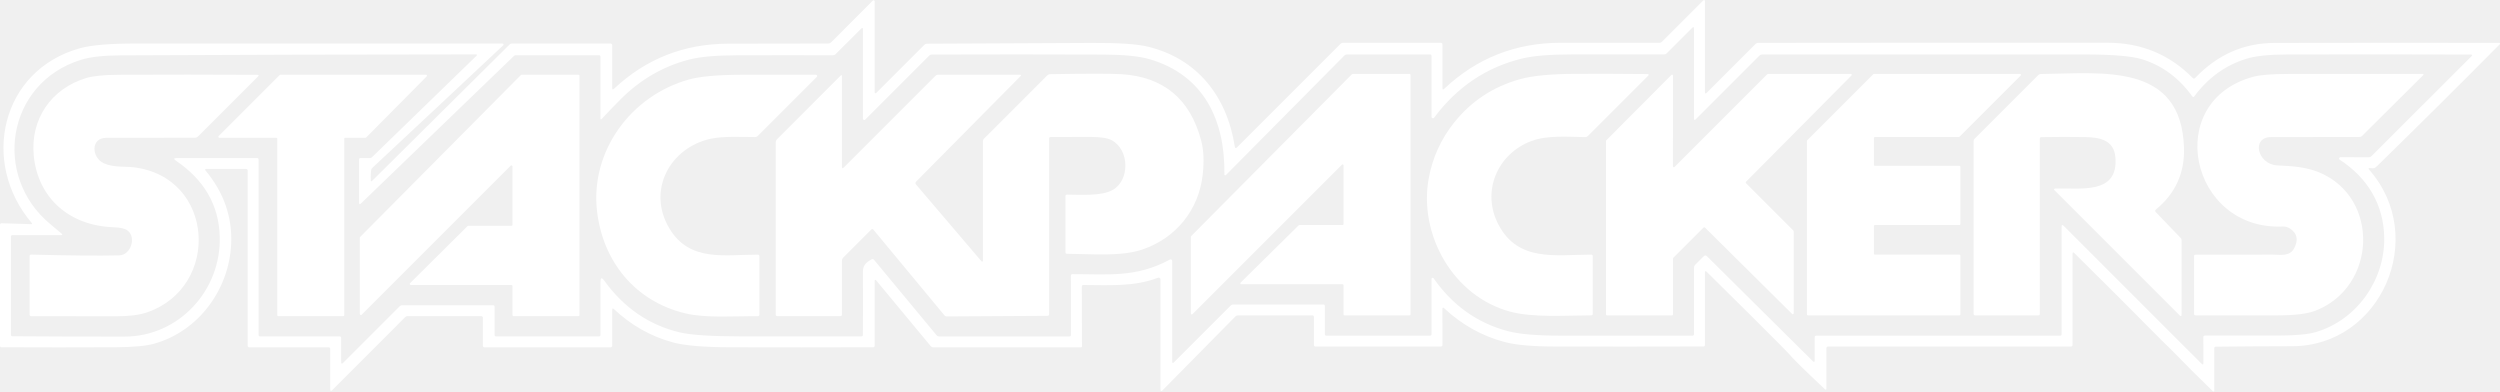
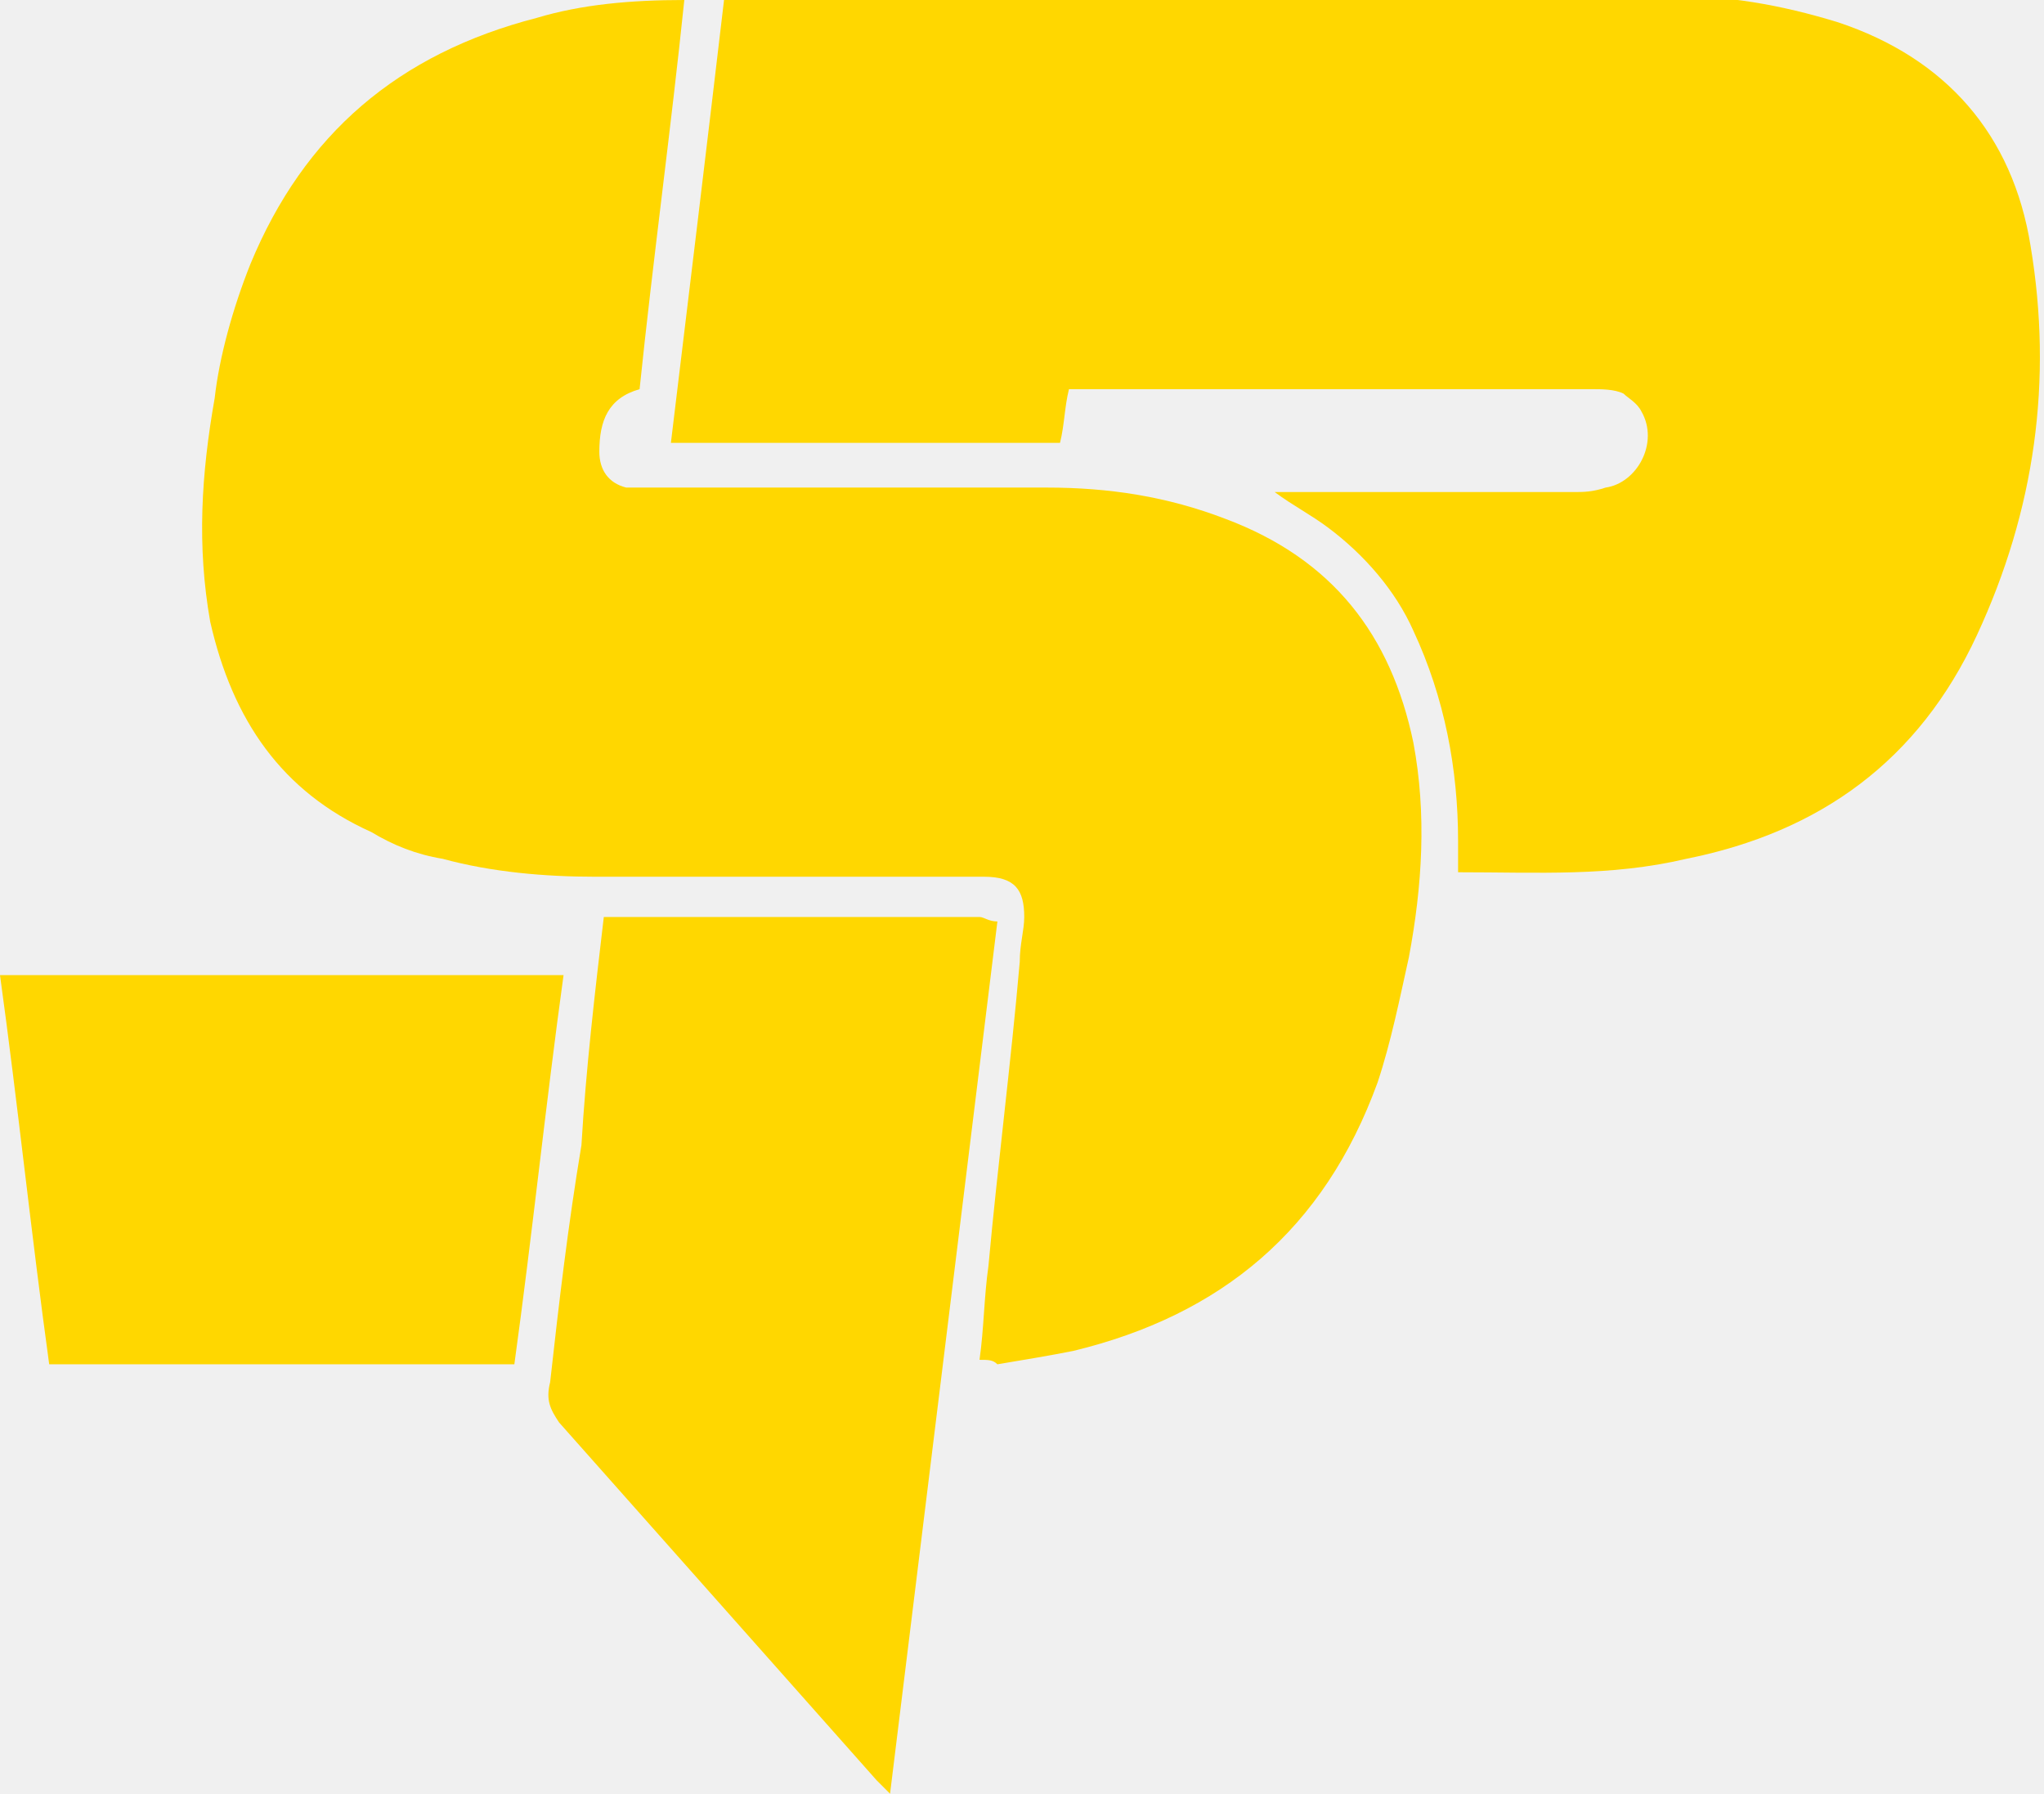
- <svg xmlns="http://www.w3.org/2000/svg" id="Layer_2" viewBox="0 0 802.46 125.7">
+ <svg xmlns="http://www.w3.org/2000/svg" version="1.1" id="Layer_2_00000043443094250677293490000013189856905315643278_" fill="#FFD700" x="0px" y="0px" viewBox="0 0 45.7 40.1" style="enable-background:new 0 0 45.7 40.1;" xml:space="preserve">
  <g id="Layer_2-2">
    <g id="Layer_1-2">
-       <path d="M760.51,54.52c18.99,21.65,3.81,56.55-24.75,56.61-8.19,.01-16.37,.06-24.54,.15-.31,0-.47,.17-.47,.48v13.48c0,.52-.19,.6-.56,.24-4.43-4.27-8.77-8.61-13.03-13.01-.17-.17-2.64-2.56-3.34-3.26-9.27-9.39-18.6-18.71-27.99-27.97-.39-.38-.58-.3-.58,.25v29.24c0,.28-.22,.5-.5,.5h-78c-.28,0-.5,.22-.5,.5v13c0,.36-.22,.45-.49,.2-6.46-6.05-10.43-9.97-11.93-11.77-.85-1.01-18.59-18.64-26-25.91-.39-.38-.58-.3-.58,.24v23.22c0,.33-.17,.5-.5,.5-15.85,.04-31.67,.05-47.46,.02-7.35,0-12.82-.5-16.42-1.47-7.21-1.93-13.65-5.53-19.3-10.8-.39-.37-.58-.28-.58,.25l.02,11.52c0,.28-.22,.5-.5,.5h-40.26c-.28,0-.5-.22-.5-.5v-9c0-.28-.22-.5-.5-.5h-23.87c-.33,0-.61,.12-.84,.35l-23.33,23.65c-.47,.48-.71,.38-.71-.29v-35.23c0-.43-.43-.71-.82-.55-7.65,2.94-15.66,2.34-23.91,2.32-.35,0-.52,.17-.52,.51,0,0,0,12.92,.05,19.21,0,.16-.13,.28-.29,.28h-47.43c-.34,0-.62-.13-.84-.39l-17.48-21.07c-.28-.34-.51-.26-.51,.18v20.76c0,.33-.17,.5-.5,.5-15.37,.05-30.71,.05-46.03,.01-8.43-.03-14.53-.55-18.28-1.58-7.04-1.91-13.33-5.47-18.86-10.66-.38-.36-.57-.28-.58,.25v11.5c0,.28-.22,.5-.5,.5h-40.5c-.28,0-.5-.22-.5-.5v-9c0-.28-.22-.5-.5-.5h-23.74c-.25,0-.49,.1-.67,.28l-23.43,23.45c-.45,.44-.67,.35-.67-.28v-12.96c0-.27-.22-.49-.49-.49h-25.5c-.28,0-.5-.22-.5-.5V54.73c0-.28-.22-.5-.5-.5h-12.72c-.49,0-.58,.18-.27,.55,5.82,7,8.55,14.8,8.2,23.41-.61,14.62-10.39,28.11-24.72,32.13-2.6,.73-6.67,1.11-12.22,1.14-12.25,.06-24.51,.06-36.78,0-.33,0-.49-.16-.49-.49v-38.77c0-.37,.18-.55,.55-.54l9.43,.29c.36,.01,.42-.12,.19-.39C-6.34,52.18,.23,22.52,25.71,15.47c3.64-1.01,9.71-1.51,18.22-1.5,39.11,.02,78.23,.02,117.36,0,.3,0,.45,.36,.24,.57,0,0-37.65,35.32-41.8,39.14-.34,.31-.56,.55-.6,.93-.17,1.58-.13,2.77-.11,3.43,.02,.37,.35,.08,.48-.04L163.59,14.26c.18-.18,.42-.28,.68-.28h31.73c.28,0,.5,.22,.5,.5v13.74c0,.55,.21,.63,.6,.26,10.25-9.61,22.46-14.43,36.64-14.46,10.7-.02,21.38-.04,32.07-.05,.37,0,.73-.15,.99-.41L280.16,.19c.22-.22,.59-.06,.59,.24V29.52c0,.45,.26,.56,.58,.24l15.37-15.36c.25-.25,.55-.37,.9-.37,17.6-.07,35.18-.16,52.73-.25,8.6-.05,14.66,.35,18.17,1.21,15.76,3.84,25.31,15.84,27.85,32.04,.09,.57,.33,.65,.74,.24l33.16-33.16c.24-.24,.57-.38,.92-.38h31.33c.28,0,.5,.22,.5,.5v14c0,.54,.2,.62,.59,.25,10.44-9.83,22.91-14.75,37.4-14.75h31.71c.28,0,.55-.11,.75-.31L546.67,.19c.33-.33,.59-.22,.59,.25V29.52c-.01,.55,.19,.63,.58,.24l15.62-15.61c.26-.26,.57-.39,.94-.39,37.37-.05,74.74-.07,112.09-.04,10.81,0,19.93,3.78,27.36,11.33,.25,.25,.49,.25,.74,0,7.12-7.49,15.61-11.24,25.46-11.27,24.07-.05,48.12-.06,72.15-.02,.23,0,.35,.28,.19,.44-13.01,13.13-26.13,26.15-39.36,39.08-.82,.8-1.07,.83-2.21,.68-.61-.07-.71,.12-.31,.57h0Zm-98.17,17.9l44.32,44.32c.4,.4,.6,.32,.6-.24l-.02-8.28c0-.34,.17-.51,.52-.51h23.37c5.6-.01,9.64-.37,12.12-1.09,13.33-3.87,22.25-16.85,22.05-30.25-.16-10.78-5.37-19.3-14.3-25.12-.36-.23-.19-.79,.24-.79l9.07,.02c.35,0,.65-.12,.9-.37l32.12-32.07c.35-.35,.28-.53-.22-.53-19.69-.07-39.38-.08-59.07-.02-5.83,0-10.24,.49-13.21,1.44-6.62,2.1-12.11,6.09-16.48,11.98-.23,.31-.45,.31-.68,0-4.24-5.88-9.58-9.83-16.01-11.86-3.3-1.04-9.47-1.56-18.5-1.57-34.47-.03-68.96-.03-103.47,0-.37,0-.72,.15-.98,.41l-20.37,20.37c-.4,.39-.6,.31-.6-.25V9.19c.01-.56-.19-.64-.58-.25l-8.21,8.22c-.21,.21-.46,.31-.75,.31-9.88,.02-19.76,.02-29.65,0-7,0-12.33,.43-16,1.32-11.47,2.8-20.88,9.13-28.21,18.98-.27,.36-.84,.17-.84-.28V17.98c0-.33-.17-.5-.5-.5h-26.64c-.33,0-.61,.12-.84,.35l-38.03,38.37c-.18,.18-.48,.05-.48-.2,.27-17.38-6.59-31.94-24.06-37.01-3.28-.95-8.15-1.44-14.62-1.47-18.38-.07-36.78-.08-55.19-.01-.37,0-.68,.13-.94,.39l-20.51,20.51c-.26,.26-.7,.07-.7-.3V9.44c.02-.55-.18-.63-.58-.24l-8.2,8.19c-.23,.23-.51,.35-.84,.35-10.37-.03-20.74-.02-31.11,.01-6.71,.02-11.83,.5-15.37,1.45-8.19,2.19-15.38,6.38-21.59,12.58-2.06,2.06-4.1,4.18-6.13,6.36-.29,.31-.43,.26-.43-.17V18.23c0-.33-.16-.5-.49-.5h-26.71c-.22,0-.43,.09-.58,.24l-49.08,47.32c-.42,.42-.63,.33-.63-.26v-13.8c0-.33,.17-.5,.5-.5h2.97c.27,0,.51-.1,.7-.29l33.5-32.51c.31-.31,.25-.47-.2-.47-38.05,.02-76.08,.12-114.11,.31-5.42,.03-9.61,.5-12.56,1.41C2.11,26.57-2.63,56.57,16.31,72.08c1.14,.94,2.28,1.89,3.41,2.86,.41,.36,.35,.54-.2,.54H4c-.33,0-.5,.17-.5,.5v31.47c0,.32,.16,.48,.48,.48,12.01,.09,24.02,.12,36.02,.11,17.48-.02,31.08-14.93,30.53-32.2-.31-10.03-4.99-18.1-14.02-24.23-.87-.59-.78-.88,.27-.88h25.72c.33,0,.5,.17,.5,.5v56.25c0,.33,.17,.5,.5,.5h25.49c.33,0,.5,.17,.5,.5l.02,7.72c0,.6,.21,.69,.64,.26l18.09-18.1c.25-.25,.56-.38,.92-.38h29.09c.33,0,.5,.17,.5,.5v9c0,.33,.17,.5,.5,.5h33c.33,0,.5-.17,.5-.5v-17.01c0-1.37,.4-1.5,1.2-.39,6.28,8.69,14.33,14.22,24.14,16.59,3.61,.87,10.25,1.3,19.91,1.31h38.45c.35,0,.52-.17,.52-.52,.06-6.71,.06-13.44,.01-20.18-.02-2.14,1.07-3.08,2.76-4.02,.32-.17,.59-.12,.82,.16l20.05,24.17c.22,.25,.53,.4,.86,.4h41.78c.34,0,.51-.17,.51-.51l-.02-18.97c0-.34,.17-.51,.51-.51,11.17-.04,20.42,1.24,31.29-4.7,.32-.17,.71,.06,.71,.43v32.31c0,.55,.19,.63,.58,.24l18.25-18.25c.19-.19,.43-.29,.7-.29h28.97c.34,0,.51,.17,.51,.5v9c-.01,.33,.16,.5,.49,.5h33.25c.33,0,.5-.17,.5-.5v-17.72c.01-.35,.45-.49,.65-.21,6.07,8.69,13.99,14.35,23.76,16.96,3.63,.97,9.23,1.46,16.81,1.47h42.52c.34,0,.51-.17,.51-.51v-21.24c0-.42,.15-.78,.44-1.07l2.7-2.68c.33-.33,.67-.33,1.01,0l34.12,33.83c.18,.17,.47,.05,.47-.2v-7.62c.01-.33,.18-.5,.51-.5h78.25c.33,0,.5-.17,.5-.5v-34.54c0-.56,.2-.64,.59-.25v-.02h0Z" fill="#fff" />
-       <path d="M270.84,53.76l29.44-29.43c.22-.22,.53-.35,.84-.35h26.16c.5,0,.57,.18,.22,.54l-33.43,33.76c-.3,.31-.31,.62-.03,.95l21.01,24.65c.15,.18,.45,.08,.45-.16V45.39c0-.35,.13-.66,.38-.91l20.3-20.3c.24-.24,.53-.36,.86-.37,11.94-.2,19.57-.2,22.9,0,13.55,.85,22.1,7.96,25.63,21.35,.78,2.95,.95,6.53,.5,10.74-1.22,11.46-8.59,20.54-19.46,24.21-6.86,2.32-16.48,1.39-24.11,1.35-.33,0-.5-.17-.5-.51v-17.97c0-.34,.17-.51,.51-.51,4.53,.03,11.15,.52,14.73-1.54,5.45-3.16,5.32-12.91-.44-15.94-1.29-.69-3.54-1.03-6.74-1.04-4.28,0-8.55,0-12.82,.03-.33,0-.49,.17-.49,.5v56.32c0,.39-.19,.58-.58,.58l-32.33,.19c-.25,0-.49-.11-.65-.3l-22.89-27.6c-.15-.19-.43-.2-.59-.03l-9.02,9.02c-.28,.27-.44,.66-.44,1.06v17.25c0,.33-.17,.5-.5,.5h-20.25c-.33,0-.5-.17-.5-.5V45.73c0-.41,.15-.77,.44-1.06l20.37-20.38c.29-.3,.44-.24,.44,.19v29.04c0,.55,.2,.63,.59,.24h0Z" fill="#fff" />
-       <path d="M430.74,52.86l-47.98,47.99c-.19,.19-.51,.05-.51-.21v-24.64c0-.08,.03-.15,.09-.21l51.61-51.97c.06-.06,.13-.09,.21-.09h18.29c.17,0,.3,.13,.3,.3V100.93c0,.17-.13,.3-.3,.3h-20.9c-.17,0-.3-.13-.3-.3v-9.4c0-.17-.13-.3-.3-.3h-32.54c-.27,0-.4-.33-.21-.51l18.66-18.4c.06-.06,.13-.09,.21-.09h13.88c.17,0,.3-.13,.3-.3v-18.86c0-.26-.32-.4-.51-.21h0Z" fill="#fff" />
-       <path d="M466.81,39.27c5.49-6.85,12.53-11.48,21.13-13.87,4.01-1.11,10.05-1.68,18.12-1.7,7.53-.03,15.08,0,22.64,.07,.59,0,.67,.22,.25,.63l-19.26,19.26c-.22,.22-.53,.35-.85,.35-5.72-.09-12.2-.64-17.27,1.25-10.86,4.04-16.23,16.19-10.55,26.91,6.35,11.98,18.29,9.58,29.72,9.56,.34,0,.51,.17,.51,.51v18.47c0,.34-.17,.51-.5,.51-8.39,.04-18.57,.77-25.87-1.15-18.44-4.85-29.58-24.81-26.28-42.83,1.23-6.69,3.96-12.68,8.21-17.97h0Z" fill="#fff" />
-       <path d="M537.5,53.59l29.78-29.77c.06-.06,.13-.09,.21-.09h26.59c.27,0,.4,.32,.21,.51l-33.87,34.12c-.12,.12-.12,.3,0,.42l15.24,15.24c.06,.06,.09,.13,.09,.21v26.33c0,.27-.32,.4-.51,.21l-27.99-27.74c-.12-.12-.3-.12-.42,0l-9.74,9.73c-.06,.06-.09,.13-.09,.21v17.96c0,.17-.13,.3-.3,.3h-20.9c-.17,0-.3-.13-.3-.3V45.25c0-.08,.03-.15,.09-.21l20.91-20.99c.19-.18,.51-.05,.51,.22l-.02,29.11c0,.26,.32,.4,.51,.21h0Z" fill="#fff" />
-       <path d="M601.81,81.73h27.13c.17,0,.31,.14,.31,.31v18.88c0,.17-.14,.31-.31,.31h-48.63c-.17,0-.31-.14-.31-.31V45.23c0-.08,.03-.16,.09-.22l21.19-21.19c.06-.06,.14-.09,.22-.09h46.88c.28,0,.42,.33,.22,.53l-19.64,19.63c-.06,.06-.14,.09-.22,.09h-26.93c-.17,0-.31,.14-.31,.31v8.63c0,.17,.14,.31,.31,.31h27.13c.17,0,.31,.14,.31,.31v18.38c0,.17-.14,.31-.31,.31h-27.13c-.17,0-.31,.14-.31,.31v8.88c0,.17,.14,.31,.31,.31Z" fill="#fff" />
-       <path d="M654.75,44.51v56.22c0,.33-.17,.5-.5,.5h-20.25c-.33,0-.5-.17-.5-.5V45.26c0-.27,.1-.5,.29-.69l20.42-20.42c.25-.26,.56-.39,.92-.39,19.74-.23,45.06-3.77,45.9,23.7,.25,8.05-2.76,14.65-9.01,19.78-.32,.26-.34,.54-.05,.84l8,8.32c.19,.19,.28,.42,.28,.69v23.84c0,.62-.22,.71-.65,.27l-40.05-40.05c-.4-.4-.32-.61,.24-.63,7.91-.27,20.23,2.1,19.22-10.04-.45-5.35-4.74-6.4-9.61-6.48-4.72-.07-9.44-.07-14.17,.02-.32,0-.48,.17-.48,.49Z" fill="#fff" />
-       <path d="M735.08,73.37c-.7-.46-1.53-.69-2.36-.66-29.81,1.31-38.75-40.29-9.34-48.1,2.18-.58,5.95-.87,11.32-.87h42.99c.19,0,.28,.22,.15,.35l-19.61,19.5c-.26,.25-.57,.38-.93,.38-9.45,0-18.88,.02-28.29,.03-6.51,0-4.38,8.8,1.95,9.09,4.92,.23,9.16,.46,13.51,2.27,19.48,8.13,18.44,36.79-1.31,44.39-2.54,.98-6.54,1.47-12.01,1.48h-26.39c-.34,0-.51-.17-.51-.51v-18.46c0-.33,.17-.5,.5-.51,8.26-.03,16.5-.03,24.73-.02,2.53,.01,5.48,.68,6.91-2.04,1.41-2.69,.98-4.79-1.31-6.31h0Z" fill="#fff" />
-       <path d="M33.3,52.4c3.04,1.41,6.87,.98,9.51,1.29,26.15,3.07,28.13,38.46,4.34,46.59-2.47,.84-5.78,1.25-9.91,1.24-9.08-.03-18.15-.04-27.21-.03-.35,0-.53-.18-.53-.53v-18.72c0-.36,.18-.53,.53-.52,12.12,.31,21.53,.4,28.22,.25,3.81-.08,5.59-5.89,2.64-8.02-.83-.6-2.31-.94-4.44-1.01-14.13-.48-24.2-9.28-25.6-22.82-1.21-11.81,5.57-21.7,16.87-25.09,2.23-.67,5.79-1.01,10.67-1.03,14.73-.07,29.46-.06,44.2,.02,.49,0,.57,.18,.22,.53l-19.26,19.25c-.26,.26-.61,.41-.98,.41-9.47,.04-18.93,.05-28.4,.03-5.18-.02-4.78,6.35-.87,8.16Z" fill="#fff" />
-       <path d="M110.5,44.55v56.6c0,.18-.15,.33-.33,.33h-20.84c-.18,0-.33-.15-.33-.33V44.56c0-.18-.15-.33-.33-.33h-18.25c-.3,0-.44-.36-.24-.56l19.59-19.59c.07-.07,.15-.1,.24-.1h46.71c.29,0,.44,.35,.23,.56l-19.43,19.6c-.06,.06-.15,.1-.24,.1l-6.45-.02c-.18,0-.33,.15-.33,.33Z" fill="#fff" />
-       <path d="M164.15,91.48h-32.27c-.31,0-.47-.38-.25-.6l18.44-18.3c.06-.06,.15-.1,.24-.1h13.84c.19,.01,.35-.15,.35-.34v-18.69c0-.32-.38-.47-.6-.25l-47.8,47.81c-.22,.22-.6,.07-.6-.25v-24.46c0-.09,.04-.18,.1-.24l51.61-51.98c.06-.06,.15-.1,.25-.1h18.19c.19,0,.35,.16,.35,.35V101.13c0,.19-.16,.35-.35,.35h-20.8c-.19,0-.35-.16-.35-.35v-9.3c0-.19-.16-.35-.35-.35h0Z" fill="#fff" />
-       <path d="M228.23,44.51c-13.15,2.81-20.62,16.51-13.44,28.69,6.51,11.04,17.87,8.49,28.46,8.54,.33,0,.5,.17,.5,.5v18.74c0,.35-.18,.52-.53,.52-7.57-.08-16.56,.69-23.26-.92-16.03-3.83-26.39-16.54-28.31-32.69-2.28-19.18,10.74-37.19,29.55-42.39,3.58-.99,9.32-1.49,17.23-1.51,7.87-.02,15.69-.02,23.48,0,.36,0,.53,.43,.28,.68l-18.99,19c-.2,.2-.49,.32-.78,.32-4.65,0-10.16-.33-14.19,.53h0Z" fill="#fff" />
+       <g>
+         <path d="M21.9,30.4c0.1-0.7,0.1-1.4,0.2-2.1c0.2-2.2,0.5-4.5,0.7-6.8c0-0.4,0.1-0.7,0.1-1c0-0.6-0.2-0.9-0.9-0.9     c-0.1,0-0.3,0-0.5,0c-2.8,0-5.5,0-8.2,0c-1.1,0-2.3-0.1-3.4-0.4c-0.6-0.1-1.1-0.3-1.6-0.6c-2-0.9-3.1-2.5-3.6-4.7     c-0.3-1.7-0.2-3.3,0.1-5C4.9,8,5.2,6.9,5.6,5.9C6.8,3,8.9,1.2,12,0.4C13,0.1,14.1,0,15.3,0c-0.3,2.9-0.7,5.8-1,8.7     c-0.7,0.2-0.9,0.7-0.9,1.4c0,0.4,0.2,0.7,0.6,0.8c0.2,0,0.4,0,0.6,0c2.9,0,5.9,0,8.8,0c1.4,0,2.7,0.2,4,0.7     c2.4,0.9,3.7,2.6,4.2,5c0.3,1.6,0.2,3.2-0.1,4.8c-0.2,0.9-0.4,1.9-0.7,2.8c-1.2,3.3-3.5,5.2-6.8,6c-0.5,0.1-1.1,0.2-1.7,0.3     C22.2,30.4,22.1,30.4,21.9,30.4L21.9,30.4z" />
+         <path d="M28.5,11c0,0,0.1,0,0.1,0c1.1,0,2.3,0,3.4,0c1.1,0,2.1,0,3.2,0c0.2,0,0.4,0,0.7-0.1c0.7-0.1,1.2-1,0.8-1.7     c-0.1-0.2-0.3-0.3-0.4-0.4c-0.2-0.1-0.5-0.1-0.7-0.1c-3.8,0-7.5,0-11.3,0c-0.1,0-0.3,0-0.4,0c-0.1,0.4-0.1,0.8-0.2,1.2H15     c0.4-3.3,0.8-6.6,1.2-10c0.2,0,0.4,0,0.6,0c4.2,0,8.4,0,12.5,0c2.7,0,5.3,0,8,0c1.3,0,2.5,0.2,3.8,0.6c2.4,0.8,3.9,2.5,4.3,5     c0.5,3,0.1,5.9-1.2,8.7c-1.3,2.8-3.5,4.4-6.5,5c-1.7,0.4-3.3,0.3-5.1,0.3c0-0.2,0-0.5,0-0.7c0-1.6-0.3-3.2-1-4.7     c-0.4-0.9-1.1-1.7-1.9-2.3c-0.4-0.3-0.8-0.5-1.2-0.8C28.5,11.1,28.5,11,28.5,11z" />
+         <path d="M13.5,20.5c2.8,0,5.6,0,8.4,0c0.1,0,0.2,0.1,0.4,0.1c-0.8,6.5-1.6,13-2.4,19.5c-0.1-0.1-0.2-0.2-0.3-0.3     c-2.4-2.7-4.7-5.3-7.1-8c-0.2-0.3-0.3-0.5-0.2-0.9c0.2-1.8,0.4-3.5,0.7-5.3C13.1,23.9,13.3,22.2,13.5,20.5L13.5,20.5z" />
+         <path d="M12.6,21.8c-0.4,2.9-0.7,5.8-1.1,8.7H1.1c-0.4-2.9-0.7-5.8-1.1-8.7H12.6z" />
+       </g>
    </g>
  </g>
</svg>
